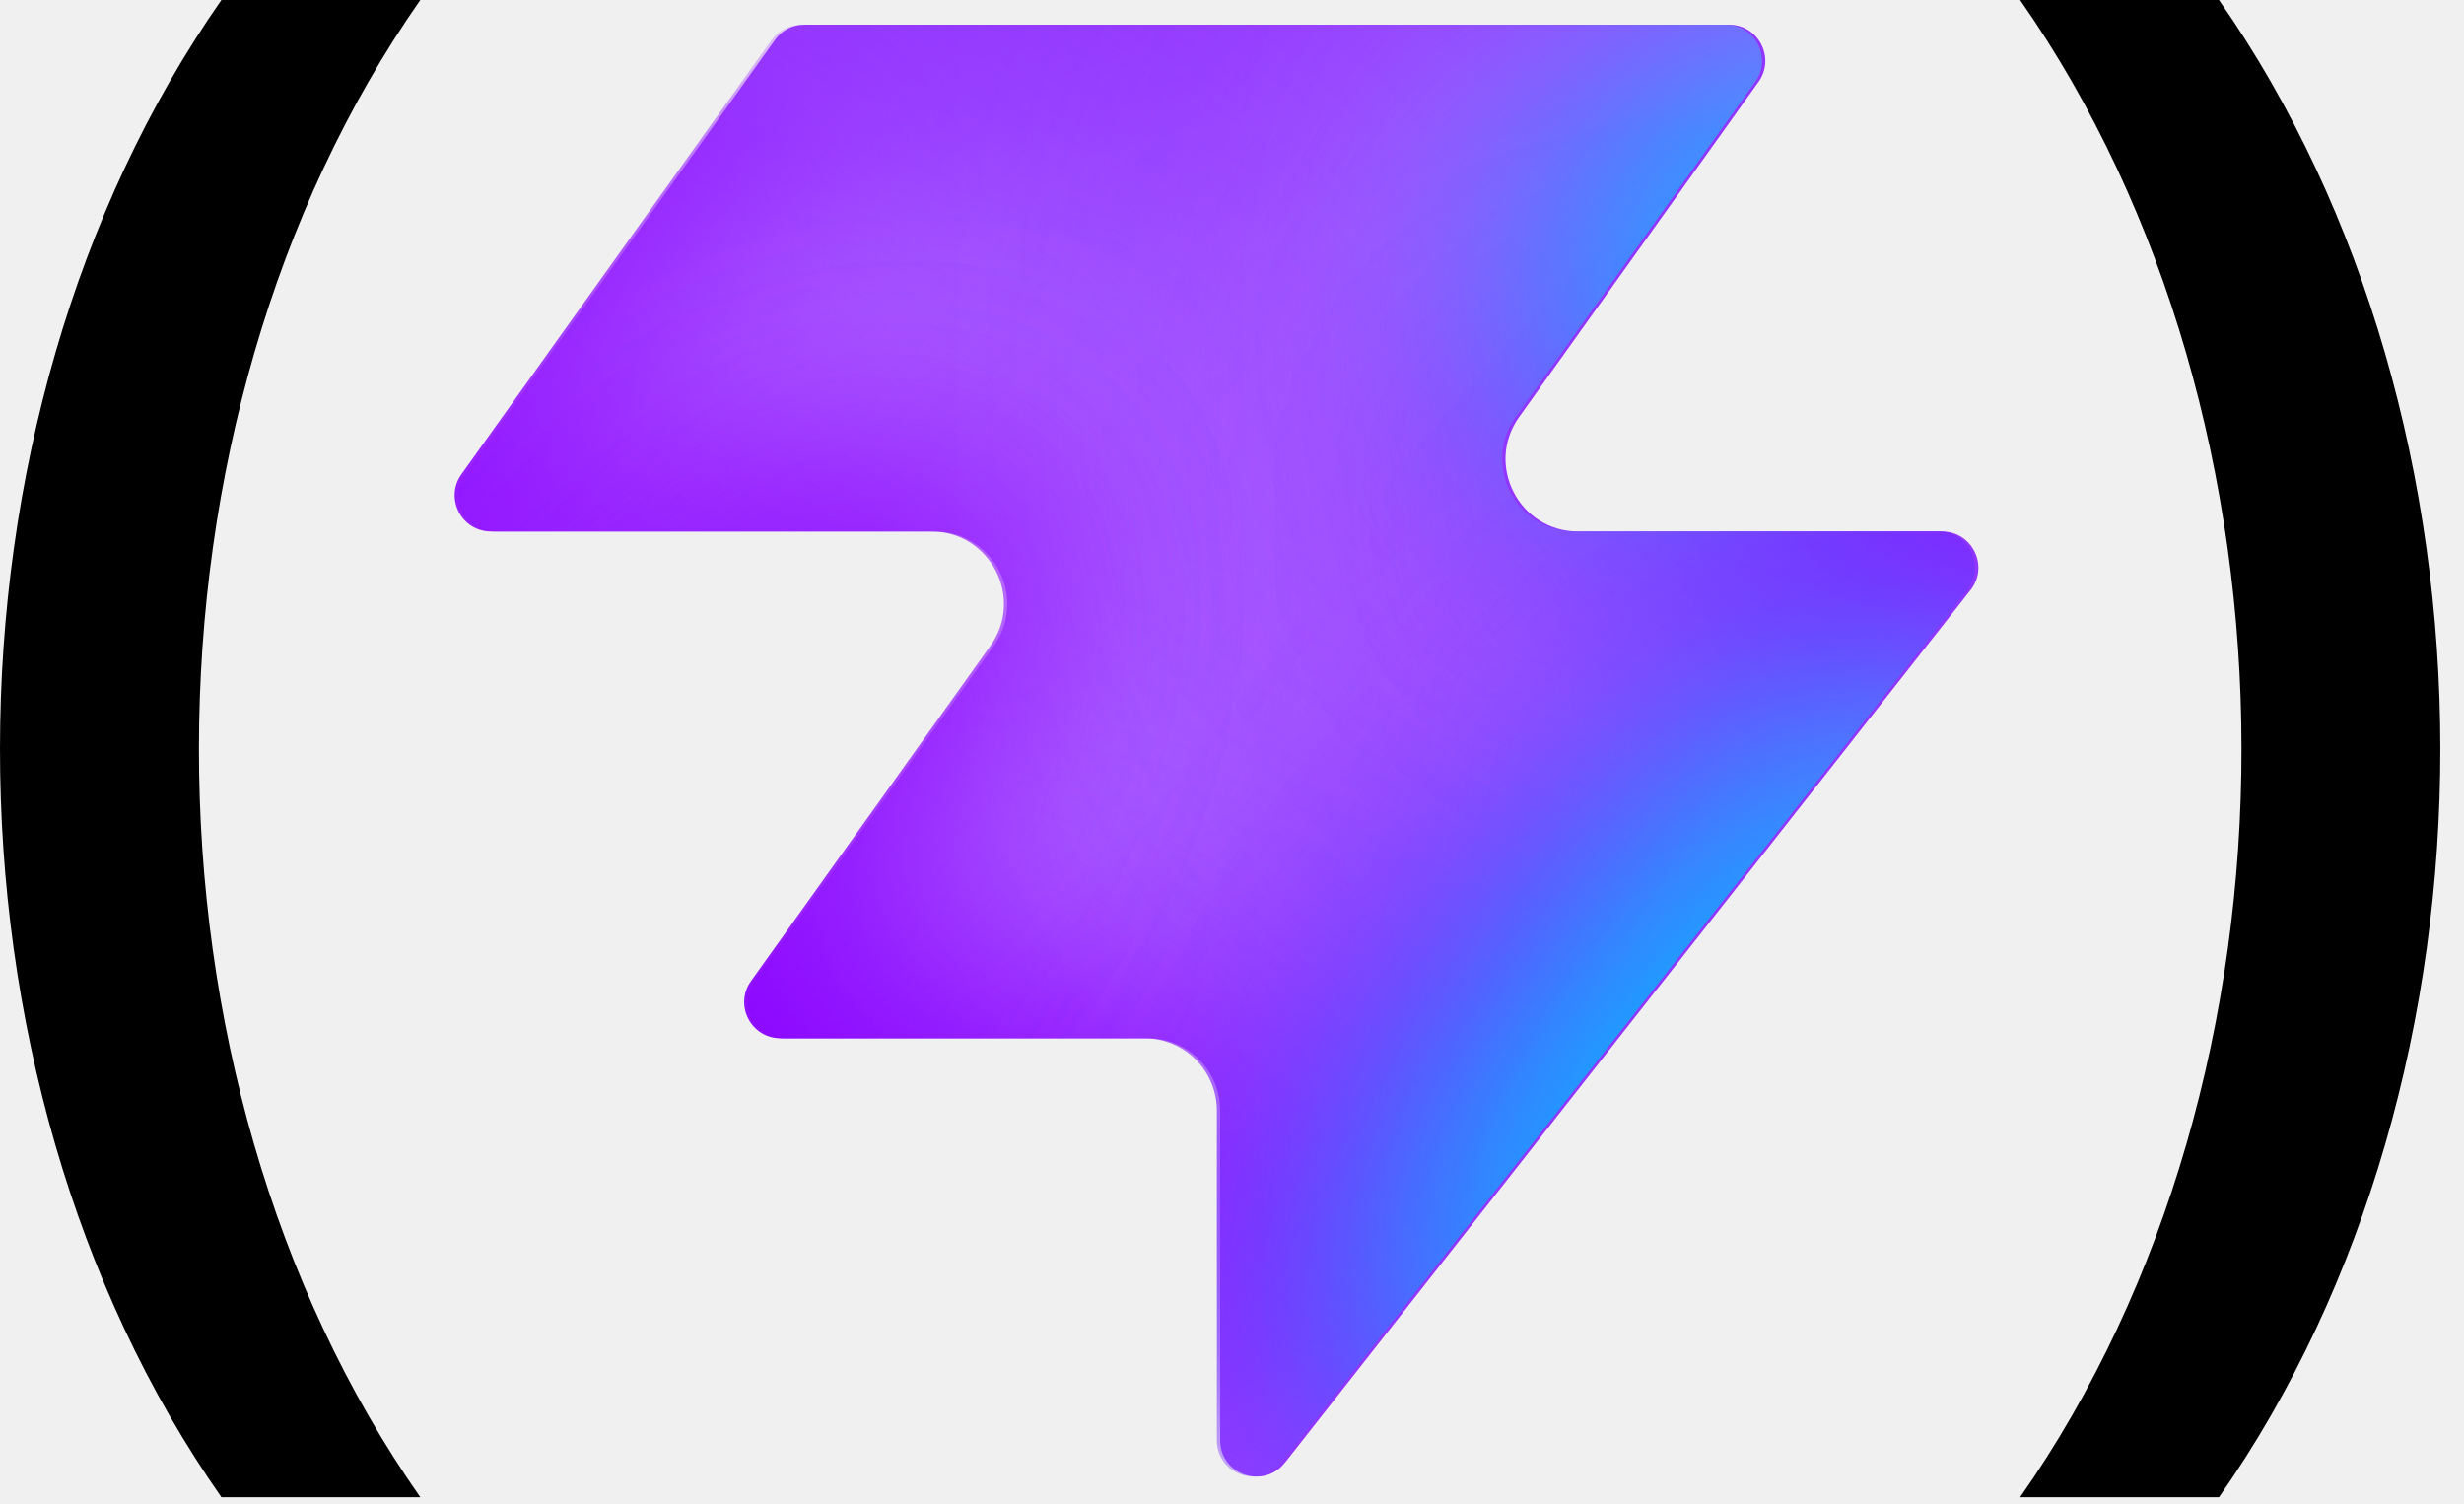
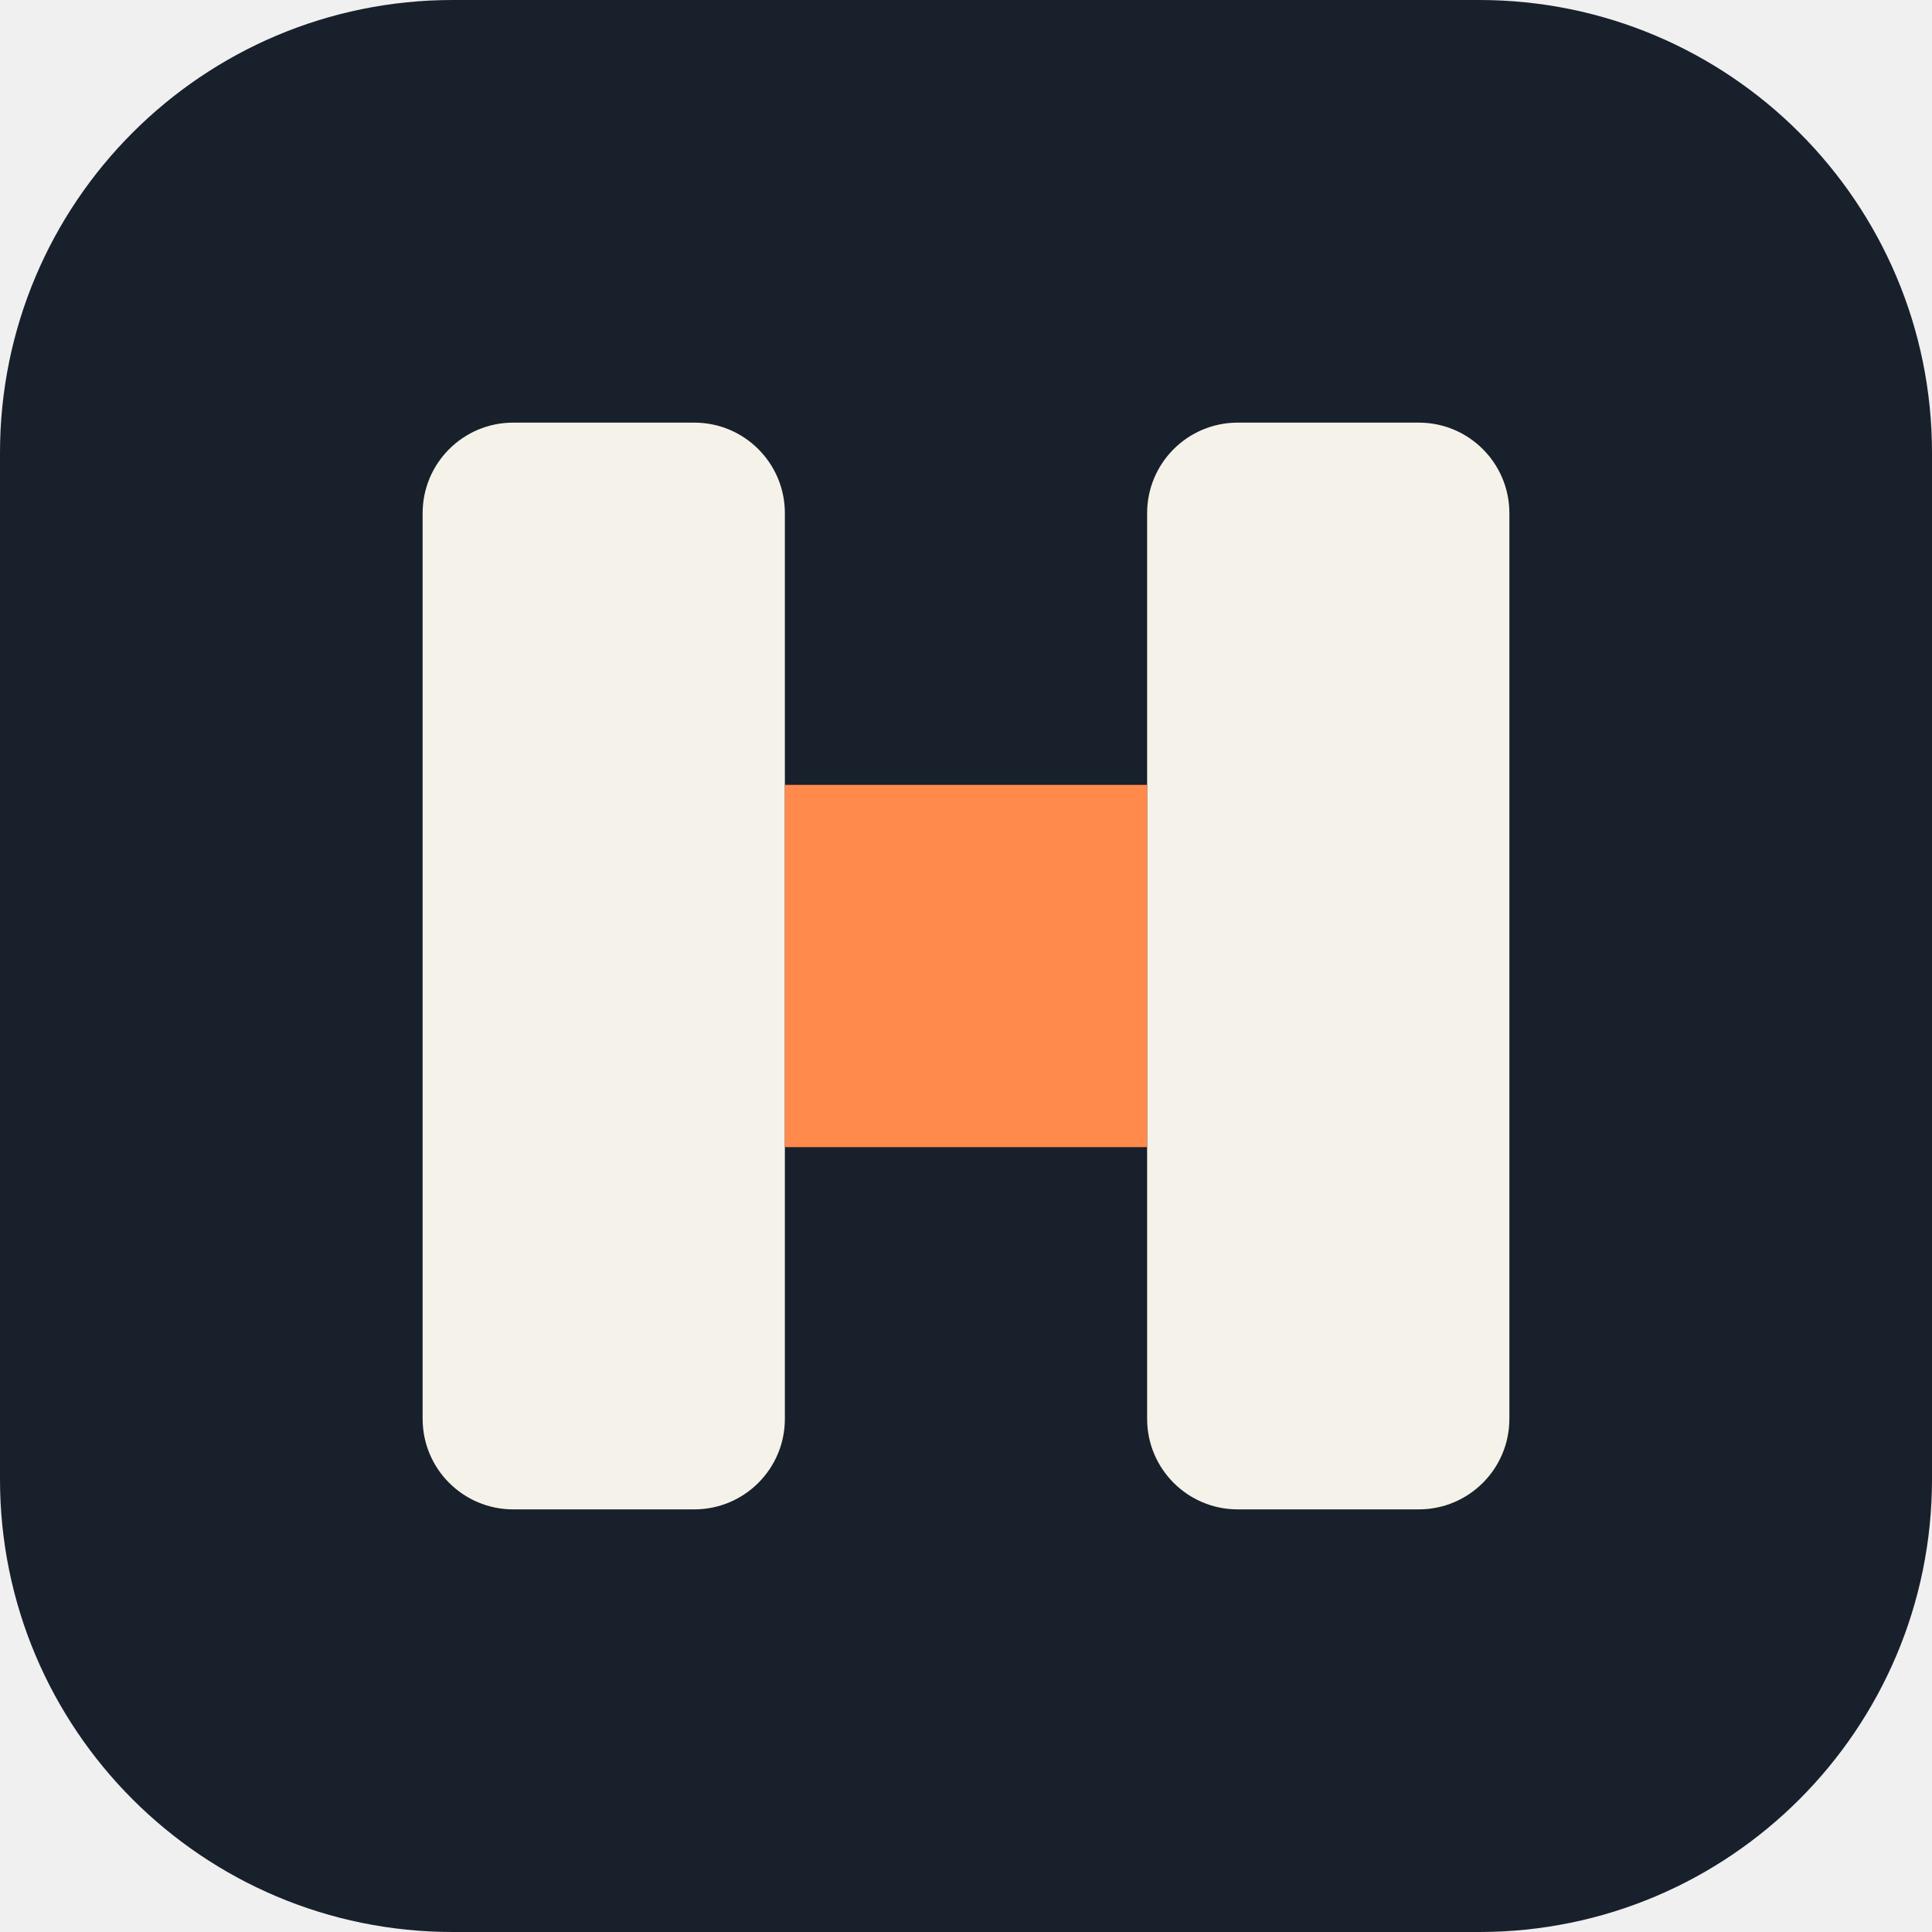
- <svg xmlns="http://www.w3.org/2000/svg" width="77" height="47" fill="none" aria-labelledby="vite-logo-title" viewBox="0 0 77 47">
-   <style>.parenthesis{fill:#000}@media (prefers-color-scheme:dark){.parenthesis{fill:#fff}}</style>
-   <path fill="#9135ff" d="M40.151 45.71c-.663.844-2.02.374-2.02-.699V34.708a2.26 2.26 0 0 0-2.262-2.262H24.493c-.92 0-1.457-1.04-.92-1.788l7.479-10.471c1.07-1.498 0-3.578-1.842-3.578H15.443c-.92 0-1.456-1.04-.92-1.788l9.696-13.576c.213-.297.556-.474.92-.474h28.894c.92 0 1.456 1.04.92 1.788l-7.48 10.472c-1.07 1.497 0 3.578 1.842 3.578h11.376c.944 0 1.474 1.087.89 1.83L40.153 45.712z" />
-   <mask id="a" width="48" height="47" x="14" y="0" maskUnits="userSpaceOnUse" style="mask-type:alpha">
-     <path fill="#000" d="M40.047 45.71c-.663.843-2.02.374-2.02-.699V34.708a2.26 2.26 0 0 0-2.262-2.262H24.389c-.92 0-1.457-1.04-.92-1.788l7.479-10.472c1.07-1.497 0-3.578-1.842-3.578H15.34c-.92 0-1.456-1.04-.92-1.788l9.696-13.575c.213-.297.556-.474.92-.474H53.93c.92 0 1.456 1.04.92 1.788L47.37 13.03c-1.07 1.498 0 3.578 1.842 3.578h11.376c.944 0 1.474 1.088.89 1.831L40.049 45.712z" />
-   </mask>
-   <g mask="url(#a)">
-     <g filter="url(#b)">
-       <ellipse cx="5.508" cy="14.704" fill="#eee6ff" rx="5.508" ry="14.704" transform="rotate(269.814 20.96 11.29)scale(-1 1)" />
-     </g>
-     <g filter="url(#c)">
-       <ellipse cx="10.399" cy="29.851" fill="#eee6ff" rx="10.399" ry="29.851" transform="rotate(89.814 -16.902 -8.275)scale(1 -1)" />
-     </g>
-     <g filter="url(#d)">
-       <ellipse cx="5.508" cy="30.487" fill="#8900ff" rx="5.508" ry="30.487" transform="rotate(89.814 -19.197 -7.127)scale(1 -1)" />
-     </g>
-     <g filter="url(#e)">
-       <ellipse cx="5.508" cy="30.599" fill="#8900ff" rx="5.508" ry="30.599" transform="rotate(89.814 -25.928 4.177)scale(1 -1)" />
-     </g>
-     <g filter="url(#f)">
-       <ellipse cx="5.508" cy="30.599" fill="#8900ff" rx="5.508" ry="30.599" transform="rotate(89.814 -25.738 5.52)scale(1 -1)" />
-     </g>
-     <g filter="url(#g)">
-       <ellipse cx="14.072" cy="22.078" fill="#eee6ff" rx="14.072" ry="22.078" transform="rotate(93.35 31.245 55.578)scale(-1 1)" />
-     </g>
-     <g filter="url(#h)">
-       <ellipse cx="3.47" cy="21.501" fill="#8900ff" rx="3.47" ry="21.501" transform="rotate(89.009 35.419 55.202)scale(-1 1)" />
-     </g>
-     <g filter="url(#i)">
-       <ellipse cx="3.47" cy="21.501" fill="#8900ff" rx="3.47" ry="21.501" transform="rotate(89.009 35.419 55.202)scale(-1 1)" />
-     </g>
-     <g filter="url(#j)">
-       <ellipse cx="14.592" cy="9.743" fill="#8900ff" rx="4.407" ry="29.108" transform="rotate(39.51 14.592 9.743)" />
-     </g>
-     <g filter="url(#k)">
-       <ellipse cx="61.728" cy="-5.321" fill="#8900ff" rx="4.407" ry="29.108" transform="rotate(37.892 61.728 -5.32)" />
-     </g>
-     <g filter="url(#l)">
-       <ellipse cx="55.618" cy="7.104" fill="#00c2ff" rx="5.971" ry="9.665" transform="rotate(37.892 55.618 7.104)" />
-     </g>
-     <g filter="url(#m)">
-       <ellipse cx="12.326" cy="39.103" fill="#8900ff" rx="4.407" ry="29.108" transform="rotate(37.892 12.326 39.103)" />
-     </g>
-     <g filter="url(#n)">
-       <ellipse cx="12.326" cy="39.103" fill="#8900ff" rx="4.407" ry="29.108" transform="rotate(37.892 12.326 39.103)" />
-     </g>
-     <g filter="url(#o)">
-       <ellipse cx="49.857" cy="30.678" fill="#8900ff" rx="4.407" ry="29.108" transform="rotate(37.892 49.857 30.678)" />
-     </g>
-     <g filter="url(#p)">
-       <ellipse cx="52.623" cy="33.171" fill="#00c2ff" rx="5.971" ry="15.297" transform="rotate(37.892 52.623 33.17)" />
-     </g>
-   </g>
-   <path d="M6.919 0c-9.198 13.166-9.252 33.575 0 46.789h6.215c-9.25-13.214-9.196-33.623 0-46.789zm62.424 0h-6.215c9.198 13.166 9.252 33.575 0 46.789h6.215c9.25-13.214 9.196-33.623 0-46.789" class="parenthesis" />
-   <defs>
-     <filter id="b" width="60.045" height="41.654" x="-5.564" y="16.92" color-interpolation-filters="sRGB" filterUnits="userSpaceOnUse">
-       <feFlood flood-opacity="0" result="BackgroundImageFix" />
-       <feBlend in="SourceGraphic" in2="BackgroundImageFix" result="shape" />
-       <feGaussianBlur result="effect1_foregroundBlur_2002_17286" stdDeviation="7.659" />
-     </filter>
-     <filter id="c" width="90.34" height="51.437" x="-40.407" y="-6.762" color-interpolation-filters="sRGB" filterUnits="userSpaceOnUse">
-       <feFlood flood-opacity="0" result="BackgroundImageFix" />
-       <feBlend in="SourceGraphic" in2="BackgroundImageFix" result="shape" />
-       <feGaussianBlur result="effect1_foregroundBlur_2002_17286" stdDeviation="7.659" />
-     </filter>
-     <filter id="d" width="79.355" height="29.4" x="-35.435" y="2.801" color-interpolation-filters="sRGB" filterUnits="userSpaceOnUse">
-       <feFlood flood-opacity="0" result="BackgroundImageFix" />
-       <feBlend in="SourceGraphic" in2="BackgroundImageFix" result="shape" />
-       <feGaussianBlur result="effect1_foregroundBlur_2002_17286" stdDeviation="4.596" />
-     </filter>
-     <filter id="e" width="79.579" height="29.4" x="-30.84" y="20.8" color-interpolation-filters="sRGB" filterUnits="userSpaceOnUse">
-       <feFlood flood-opacity="0" result="BackgroundImageFix" />
-       <feBlend in="SourceGraphic" in2="BackgroundImageFix" result="shape" />
-       <feGaussianBlur result="effect1_foregroundBlur_2002_17286" stdDeviation="4.596" />
-     </filter>
-     <filter id="f" width="79.579" height="29.4" x="-29.307" y="21.949" color-interpolation-filters="sRGB" filterUnits="userSpaceOnUse">
-       <feFlood flood-opacity="0" result="BackgroundImageFix" />
-       <feBlend in="SourceGraphic" in2="BackgroundImageFix" result="shape" />
-       <feGaussianBlur result="effect1_foregroundBlur_2002_17286" stdDeviation="4.596" />
-     </filter>
-     <filter id="g" width="74.749" height="58.852" x="29.961" y="-17.13" color-interpolation-filters="sRGB" filterUnits="userSpaceOnUse">
-       <feFlood flood-opacity="0" result="BackgroundImageFix" />
-       <feBlend in="SourceGraphic" in2="BackgroundImageFix" result="shape" />
-       <feGaussianBlur result="effect1_foregroundBlur_2002_17286" stdDeviation="7.659" />
-     </filter>
-     <filter id="h" width="61.377" height="25.362" x="37.754" y="3.055" color-interpolation-filters="sRGB" filterUnits="userSpaceOnUse">
-       <feFlood flood-opacity="0" result="BackgroundImageFix" />
-       <feBlend in="SourceGraphic" in2="BackgroundImageFix" result="shape" />
-       <feGaussianBlur result="effect1_foregroundBlur_2002_17286" stdDeviation="4.596" />
-     </filter>
-     <filter id="i" width="61.377" height="25.362" x="37.754" y="3.055" color-interpolation-filters="sRGB" filterUnits="userSpaceOnUse">
-       <feFlood flood-opacity="0" result="BackgroundImageFix" />
-       <feBlend in="SourceGraphic" in2="BackgroundImageFix" result="shape" />
-       <feGaussianBlur result="effect1_foregroundBlur_2002_17286" stdDeviation="4.596" />
-     </filter>
-     <filter id="j" width="56.045" height="63.649" x="-13.43" y="-22.082" color-interpolation-filters="sRGB" filterUnits="userSpaceOnUse">
-       <feFlood flood-opacity="0" result="BackgroundImageFix" />
-       <feBlend in="SourceGraphic" in2="BackgroundImageFix" result="shape" />
-       <feGaussianBlur result="effect1_foregroundBlur_2002_17286" stdDeviation="4.596" />
-     </filter>
-     <filter id="k" width="54.814" height="64.646" x="34.321" y="-37.644" color-interpolation-filters="sRGB" filterUnits="userSpaceOnUse">
-       <feFlood flood-opacity="0" result="BackgroundImageFix" />
-       <feBlend in="SourceGraphic" in2="BackgroundImageFix" result="shape" />
-       <feGaussianBlur result="effect1_foregroundBlur_2002_17286" stdDeviation="4.596" />
-     </filter>
-     <filter id="l" width="33.541" height="35.313" x="38.847" y="-10.552" color-interpolation-filters="sRGB" filterUnits="userSpaceOnUse">
-       <feFlood flood-opacity="0" result="BackgroundImageFix" />
-       <feBlend in="SourceGraphic" in2="BackgroundImageFix" result="shape" />
-       <feGaussianBlur result="effect1_foregroundBlur_2002_17286" stdDeviation="4.596" />
-     </filter>
-     <filter id="m" width="54.814" height="64.646" x="-15.081" y="6.78" color-interpolation-filters="sRGB" filterUnits="userSpaceOnUse">
-       <feFlood flood-opacity="0" result="BackgroundImageFix" />
-       <feBlend in="SourceGraphic" in2="BackgroundImageFix" result="shape" />
-       <feGaussianBlur result="effect1_foregroundBlur_2002_17286" stdDeviation="4.596" />
-     </filter>
-     <filter id="n" width="54.814" height="64.646" x="-15.081" y="6.78" color-interpolation-filters="sRGB" filterUnits="userSpaceOnUse">
-       <feFlood flood-opacity="0" result="BackgroundImageFix" />
-       <feBlend in="SourceGraphic" in2="BackgroundImageFix" result="shape" />
-       <feGaussianBlur result="effect1_foregroundBlur_2002_17286" stdDeviation="4.596" />
-     </filter>
-     <filter id="o" width="54.814" height="64.646" x="22.45" y="-1.645" color-interpolation-filters="sRGB" filterUnits="userSpaceOnUse">
-       <feFlood flood-opacity="0" result="BackgroundImageFix" />
-       <feBlend in="SourceGraphic" in2="BackgroundImageFix" result="shape" />
-       <feGaussianBlur result="effect1_foregroundBlur_2002_17286" stdDeviation="4.596" />
-     </filter>
-     <filter id="p" width="39.409" height="43.623" x="32.919" y="11.36" color-interpolation-filters="sRGB" filterUnits="userSpaceOnUse">
-       <feFlood flood-opacity="0" result="BackgroundImageFix" />
-       <feBlend in="SourceGraphic" in2="BackgroundImageFix" result="shape" />
-       <feGaussianBlur result="effect1_foregroundBlur_2002_17286" stdDeviation="4.596" />
-     </filter>
-   </defs>
+ <svg xmlns="http://www.w3.org/2000/svg" viewBox="0 0 64 64">
+   <rect width="64" height="64" rx="15" fill="#18202B" />
+   <rect x="14" y="14" width="12" height="36" rx="3" fill="#F5F2EA" />
+   <rect x="38" y="14" width="12" height="36" rx="3" fill="#F5F2EA" />
+   <rect x="26" y="26" width="12" height="12" fill="#FF8A4C" />
</svg>
